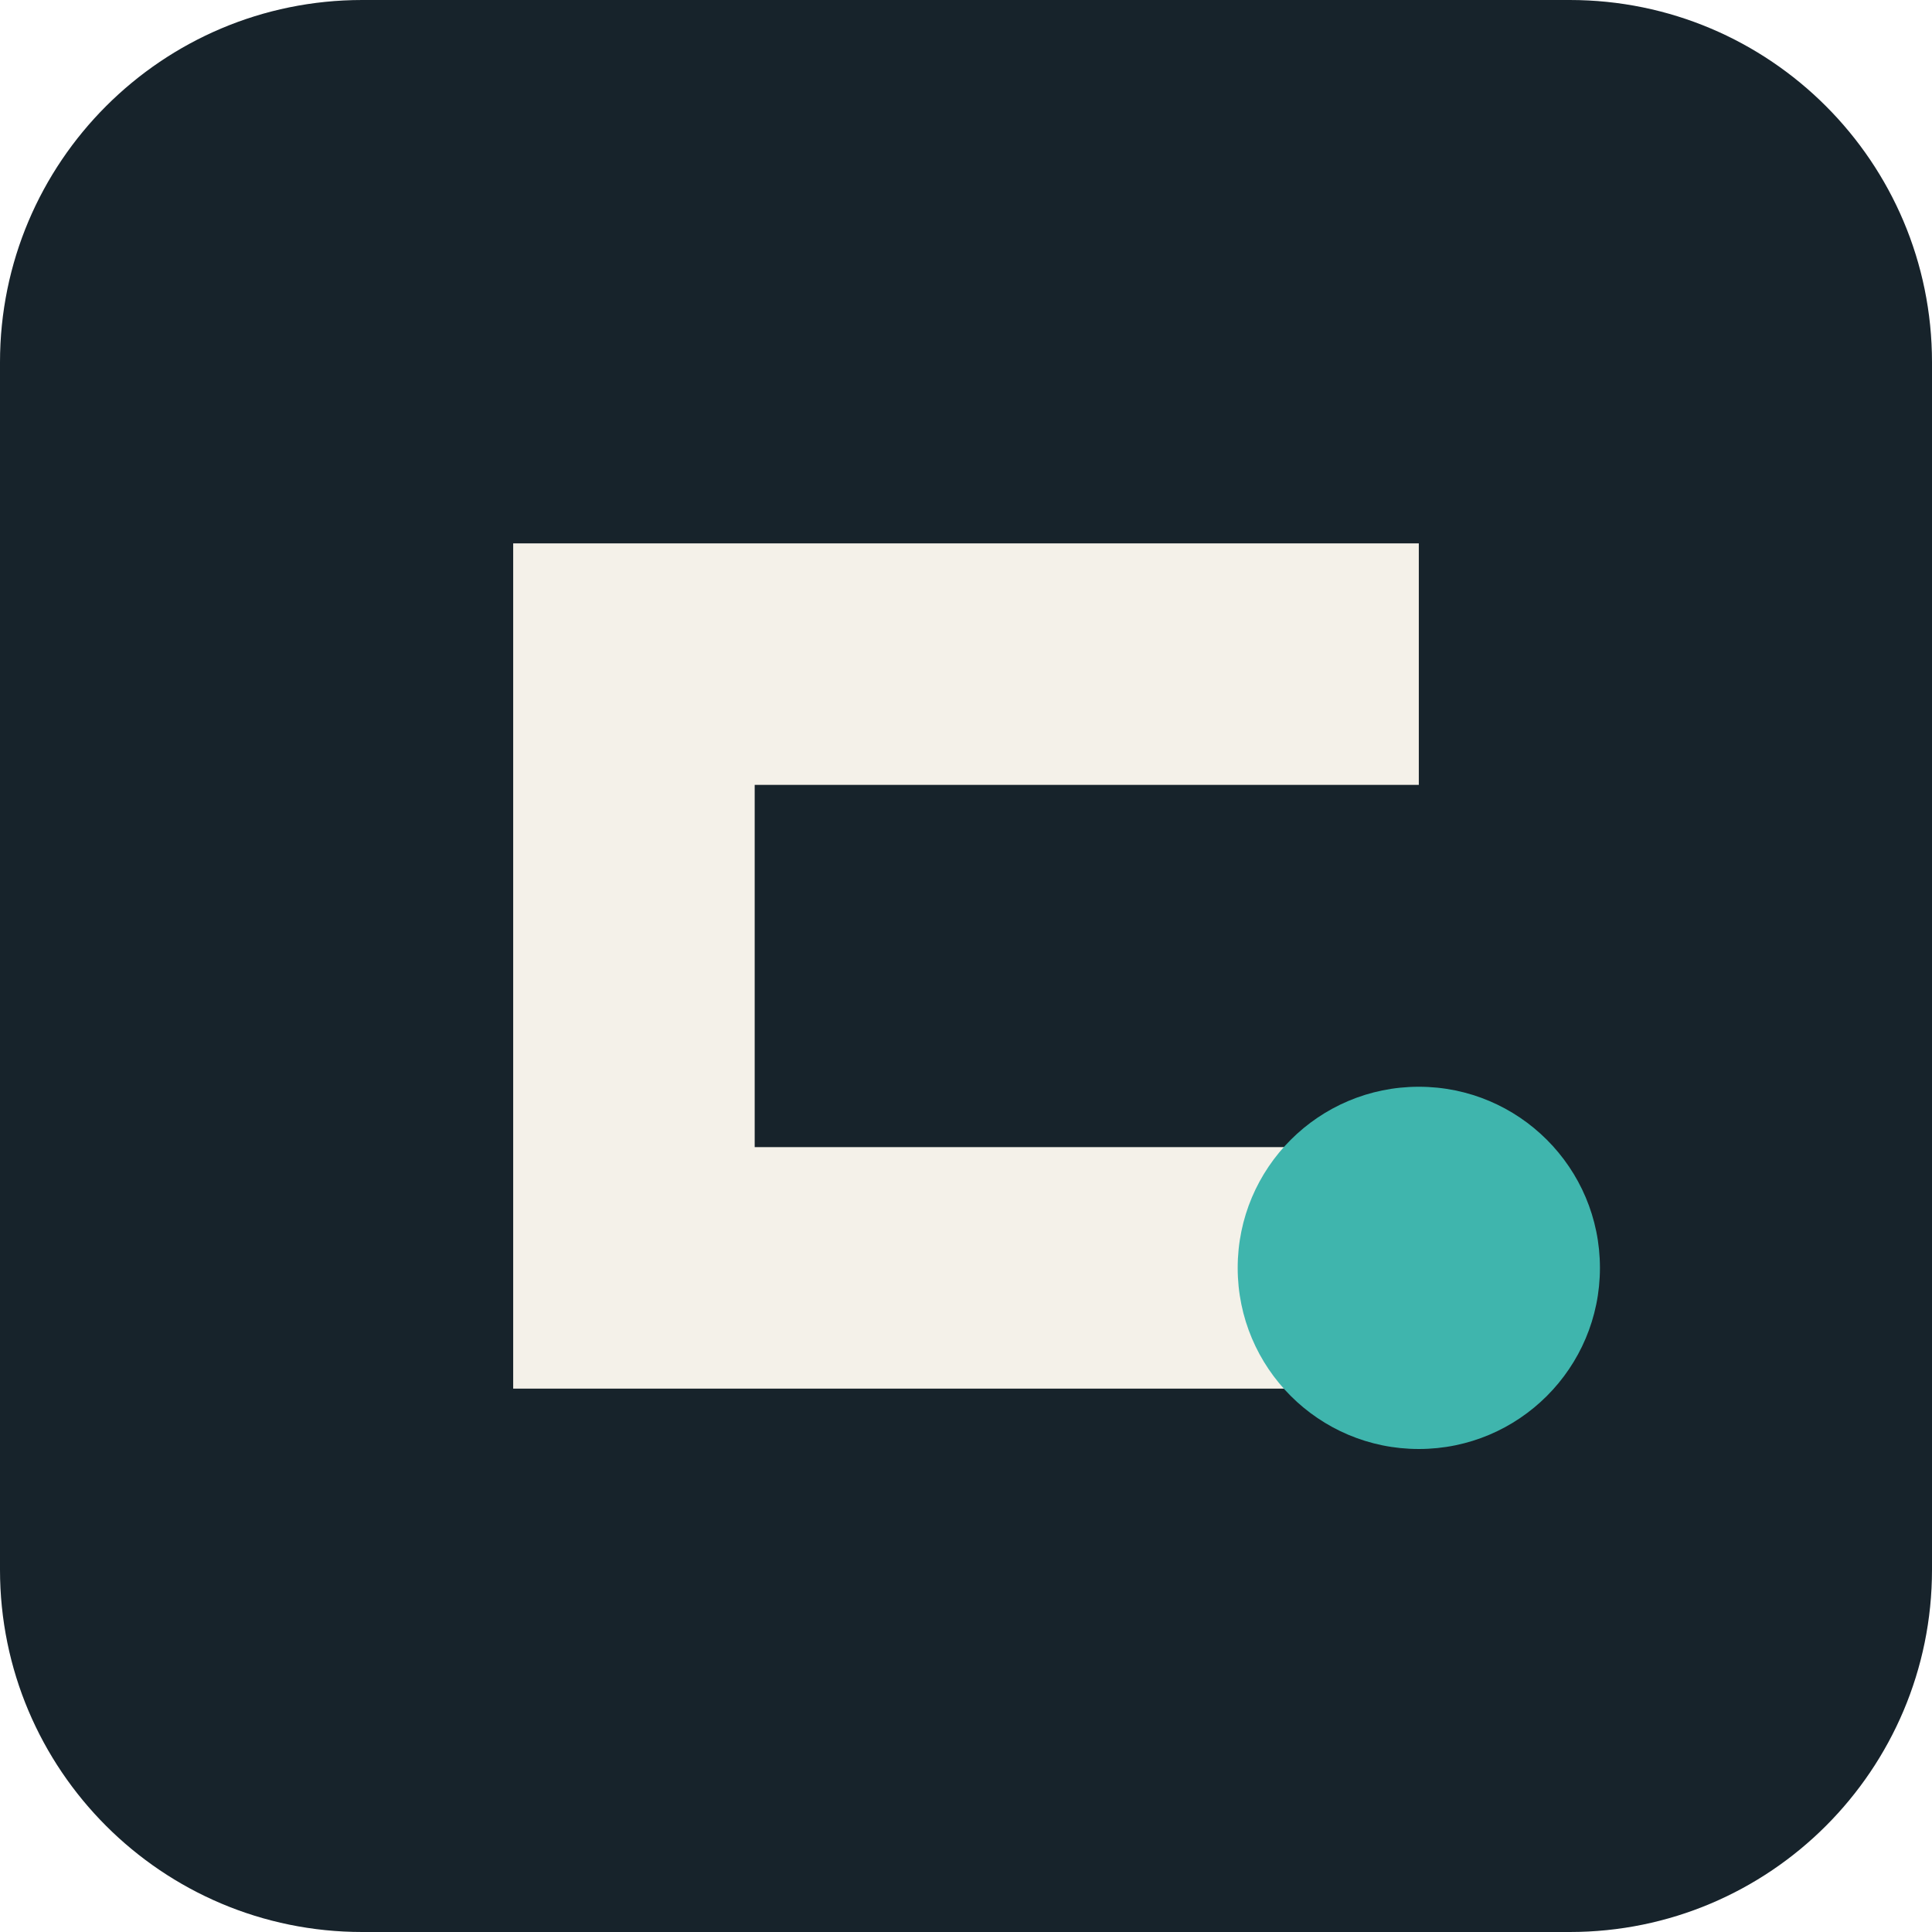
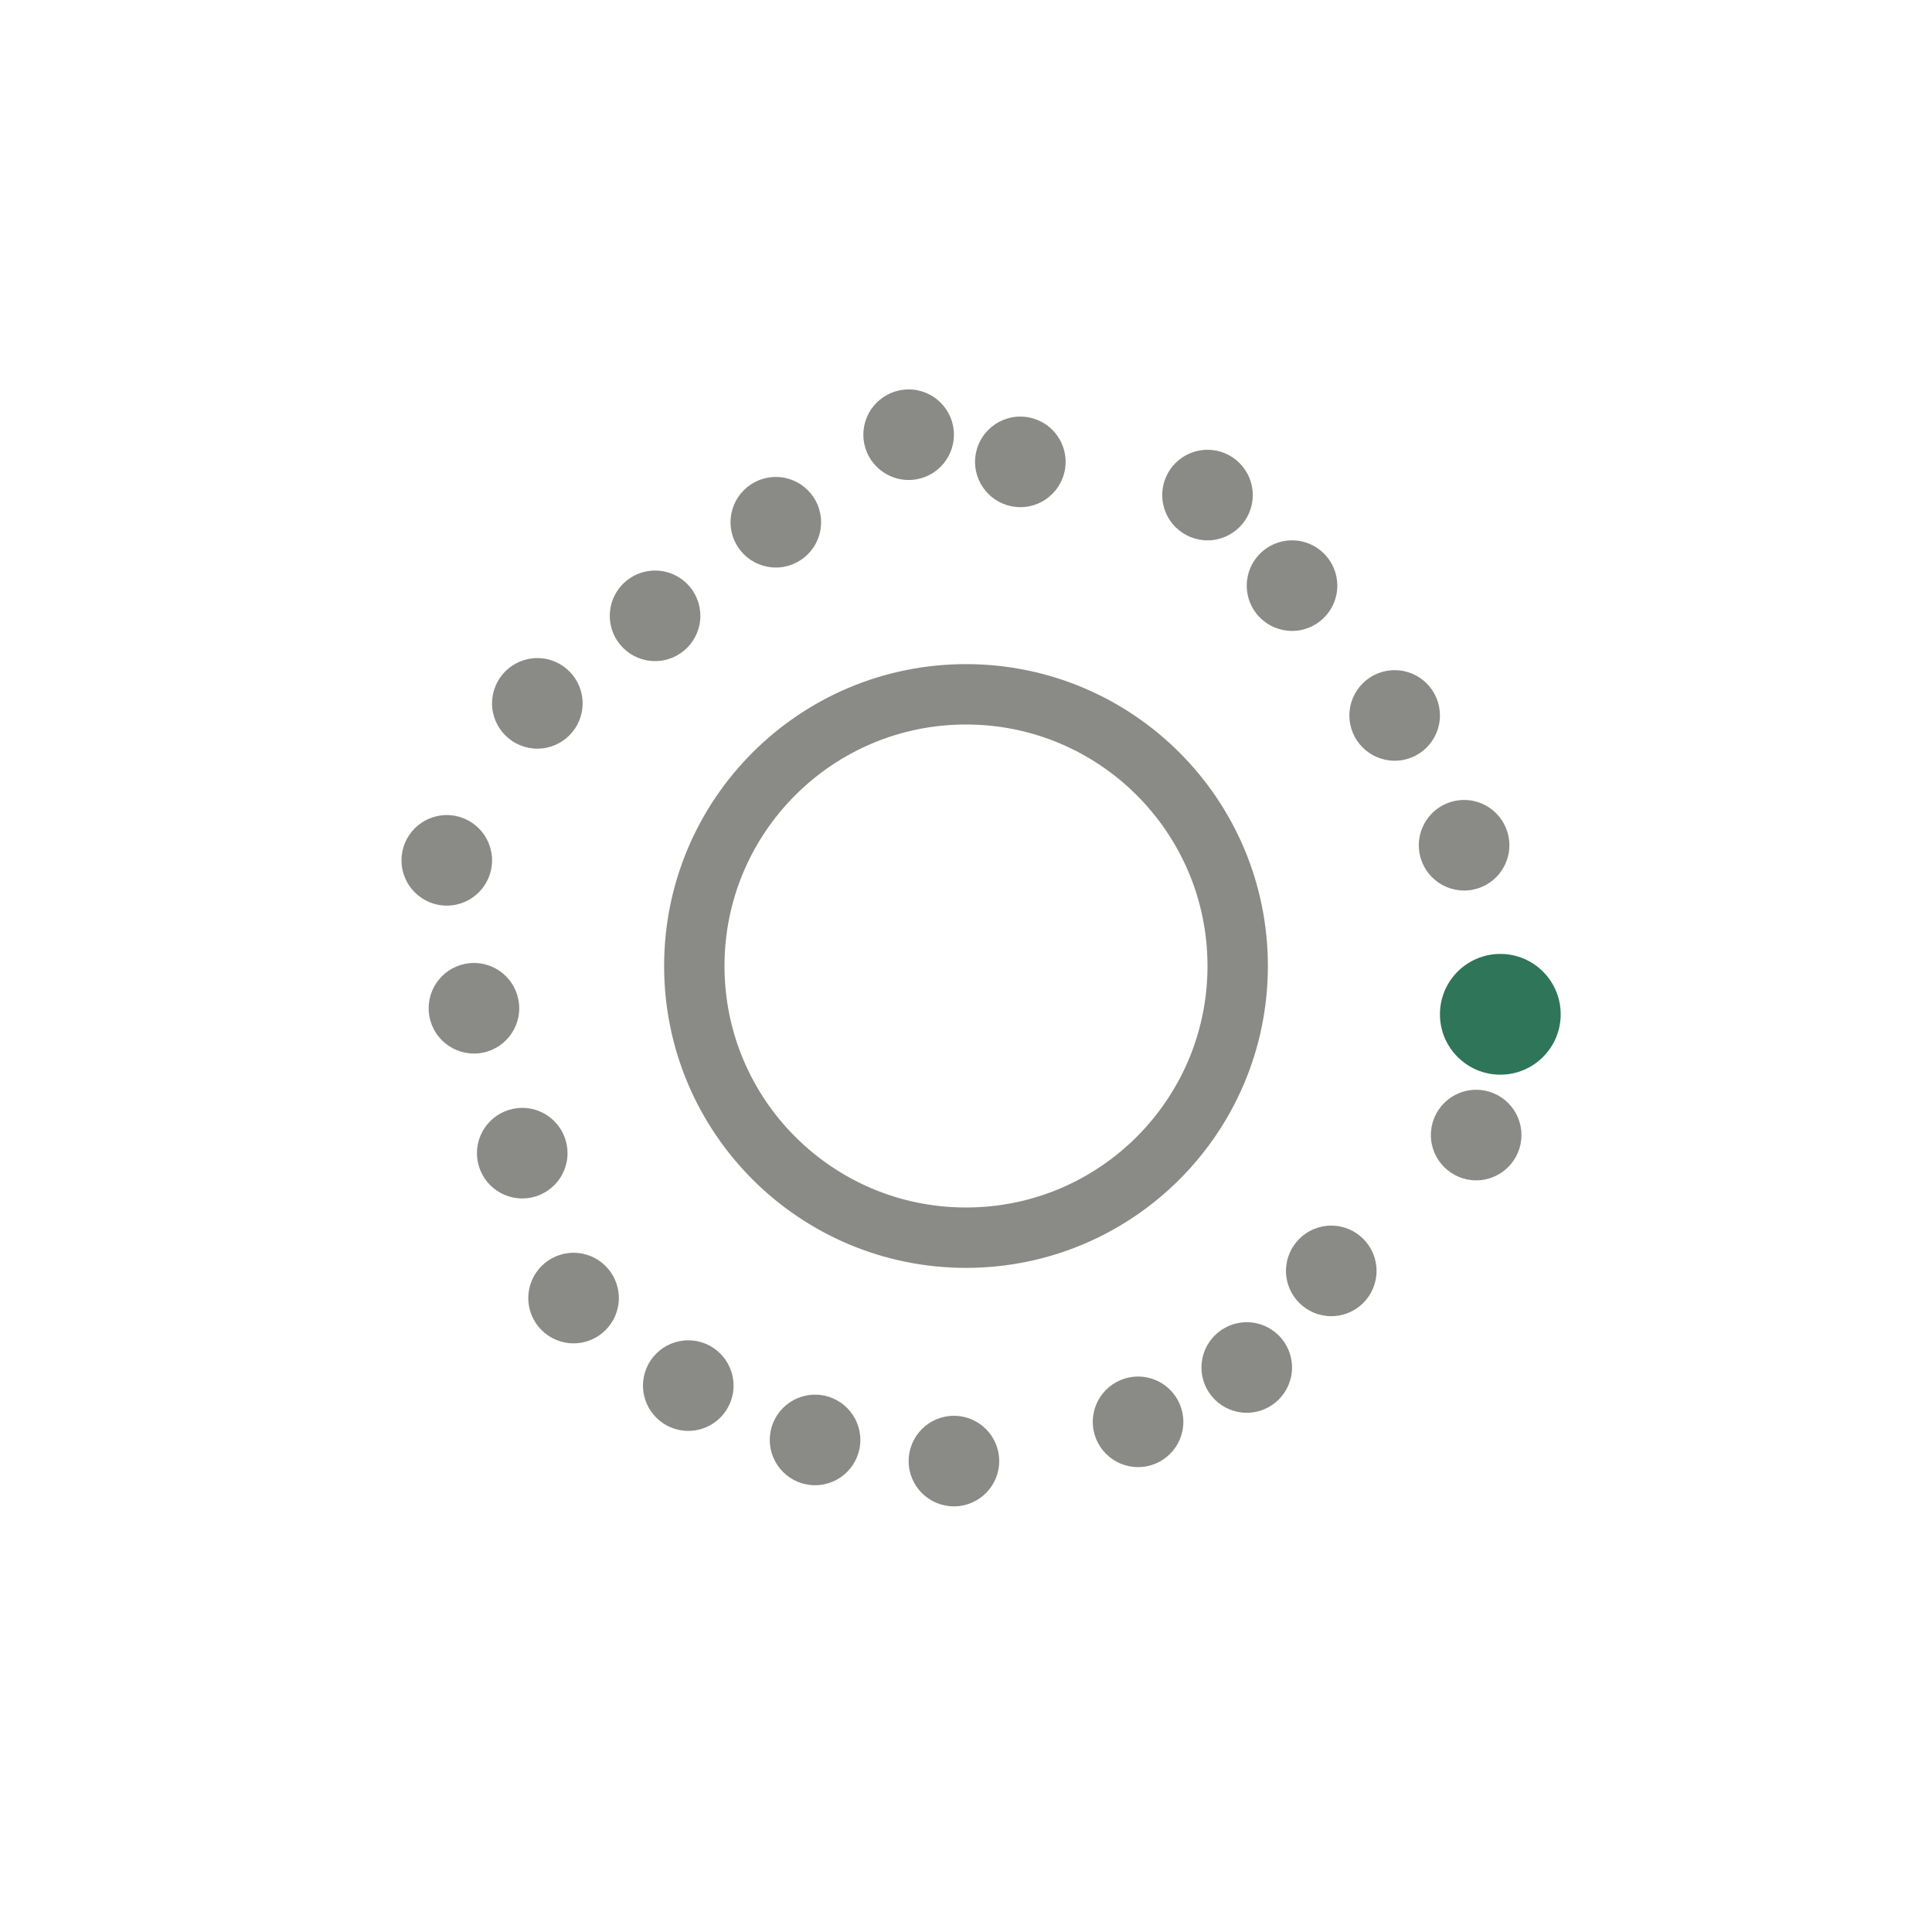
<svg xmlns="http://www.w3.org/2000/svg" viewBox="0 0 64 64">
-   <rect width="64" height="64" rx="12" fill="#17232b" />
-   <path d="M17 18h30v8H25v12h22v8H17z" fill="#f4f1e9" />
-   <circle cx="47" cy="42" r="6" fill="#3fb5ad" />
+   <circle cx="32" cy="32" r="9" fill="none" stroke="#8A8A86" stroke-width="2" />
+   <g fill="#8A8A86">
+     <circle cx="49.7" cy="33.6" r="1.5" />
+     <circle cx="48.9" cy="37.6" r="1.5" />
+     <circle cx="44.1" cy="42.1" r="1.5" />
+     <circle cx="41.3" cy="45.3" r="1.5" />
+     <circle cx="37.7" cy="47.1" r="1.5" />
+     <circle cx="31.6" cy="48.4" r="1.5" />
+     <circle cx="27" cy="47.7" r="1.5" />
+     <circle cx="22.8" cy="45.9" r="1.5" />
+     <circle cx="19" cy="43" r="1.5" />
+     <circle cx="17.3" cy="38.2" r="1.5" />
+     <circle cx="15.7" cy="33.4" r="1.5" />
+     <circle cx="14.8" cy="28.5" r="1.5" />
+     <circle cx="17.8" cy="23.3" r="1.5" />
+     <circle cx="21.7" cy="20.4" r="1.5" />
+     <circle cx="25.7" cy="17.3" r="1.5" />
+     <circle cx="30.1" cy="14.4" r="1.5" />
+     <circle cx="33.8" cy="15.3" r="1.5" />
+     <circle cx="40" cy="16.4" r="1.5" />
+     <circle cx="42.8" cy="19.4" r="1.5" />
+     <circle cx="46.2" cy="23.7" r="1.5" />
+     <circle cx="48.5" cy="28" r="1.5" />
+   </g>
+   <circle cx="49.7" cy="33.6" r="2" fill="#2F7559" />
</svg>
